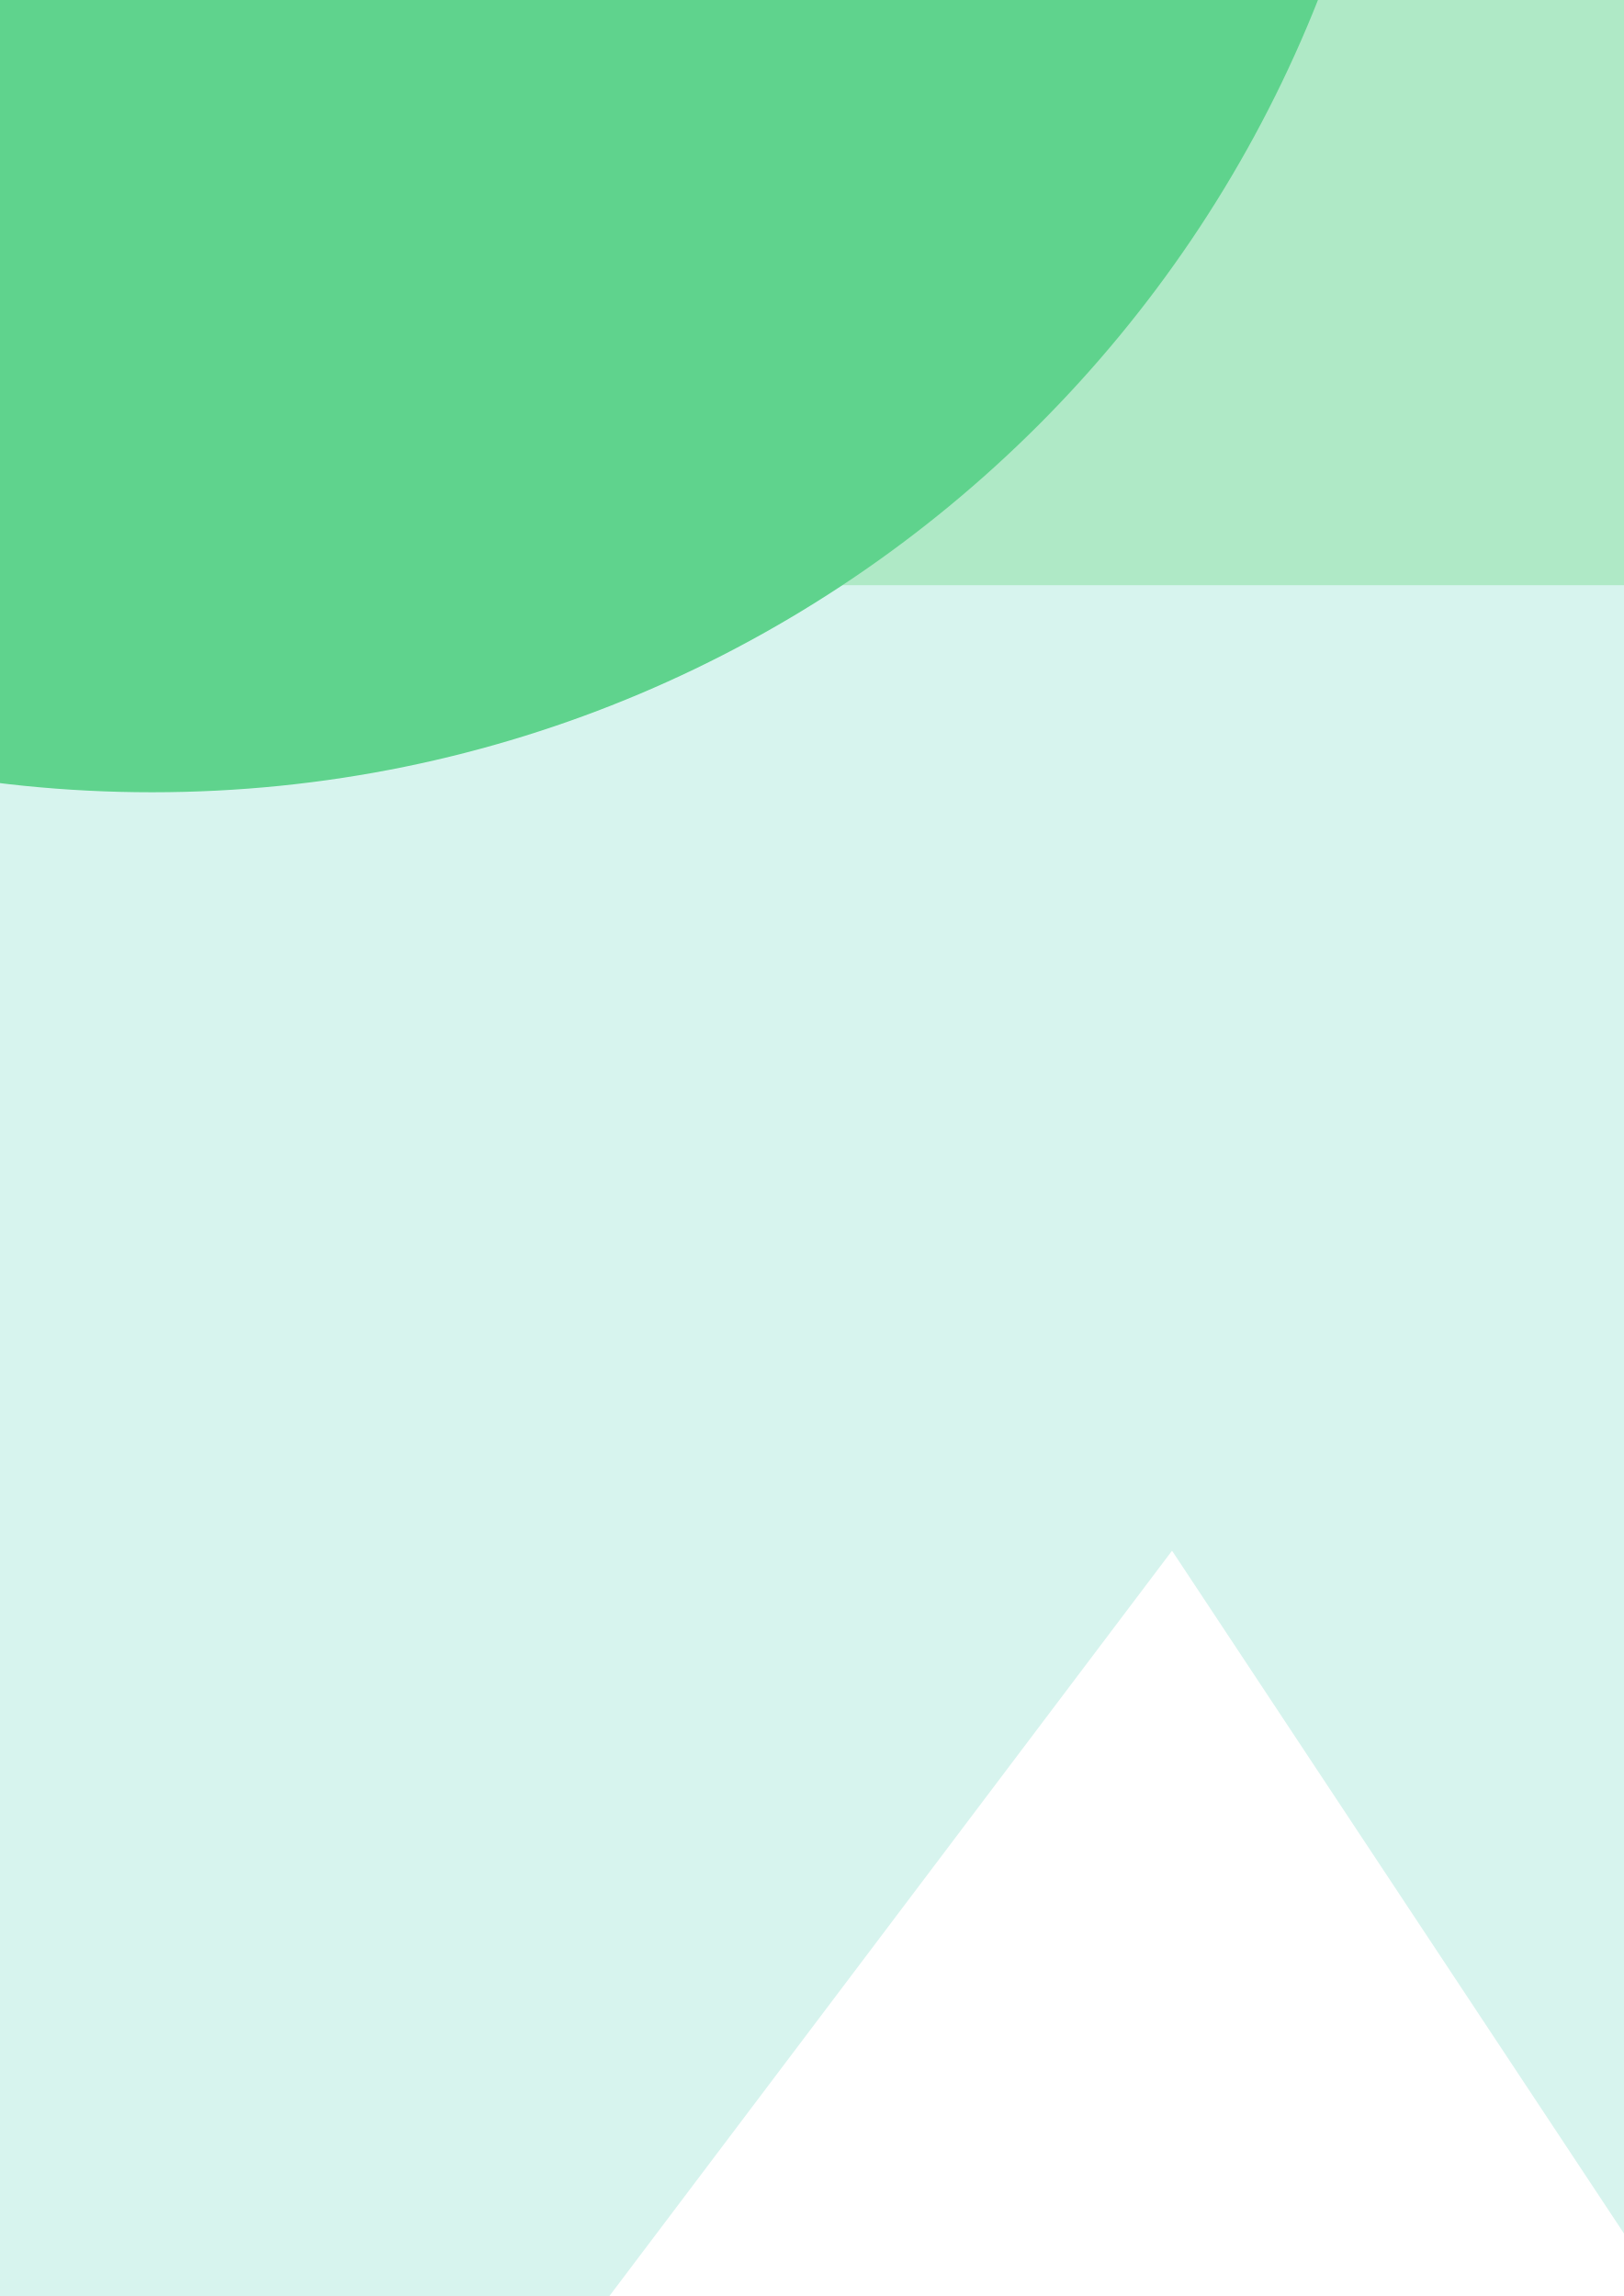
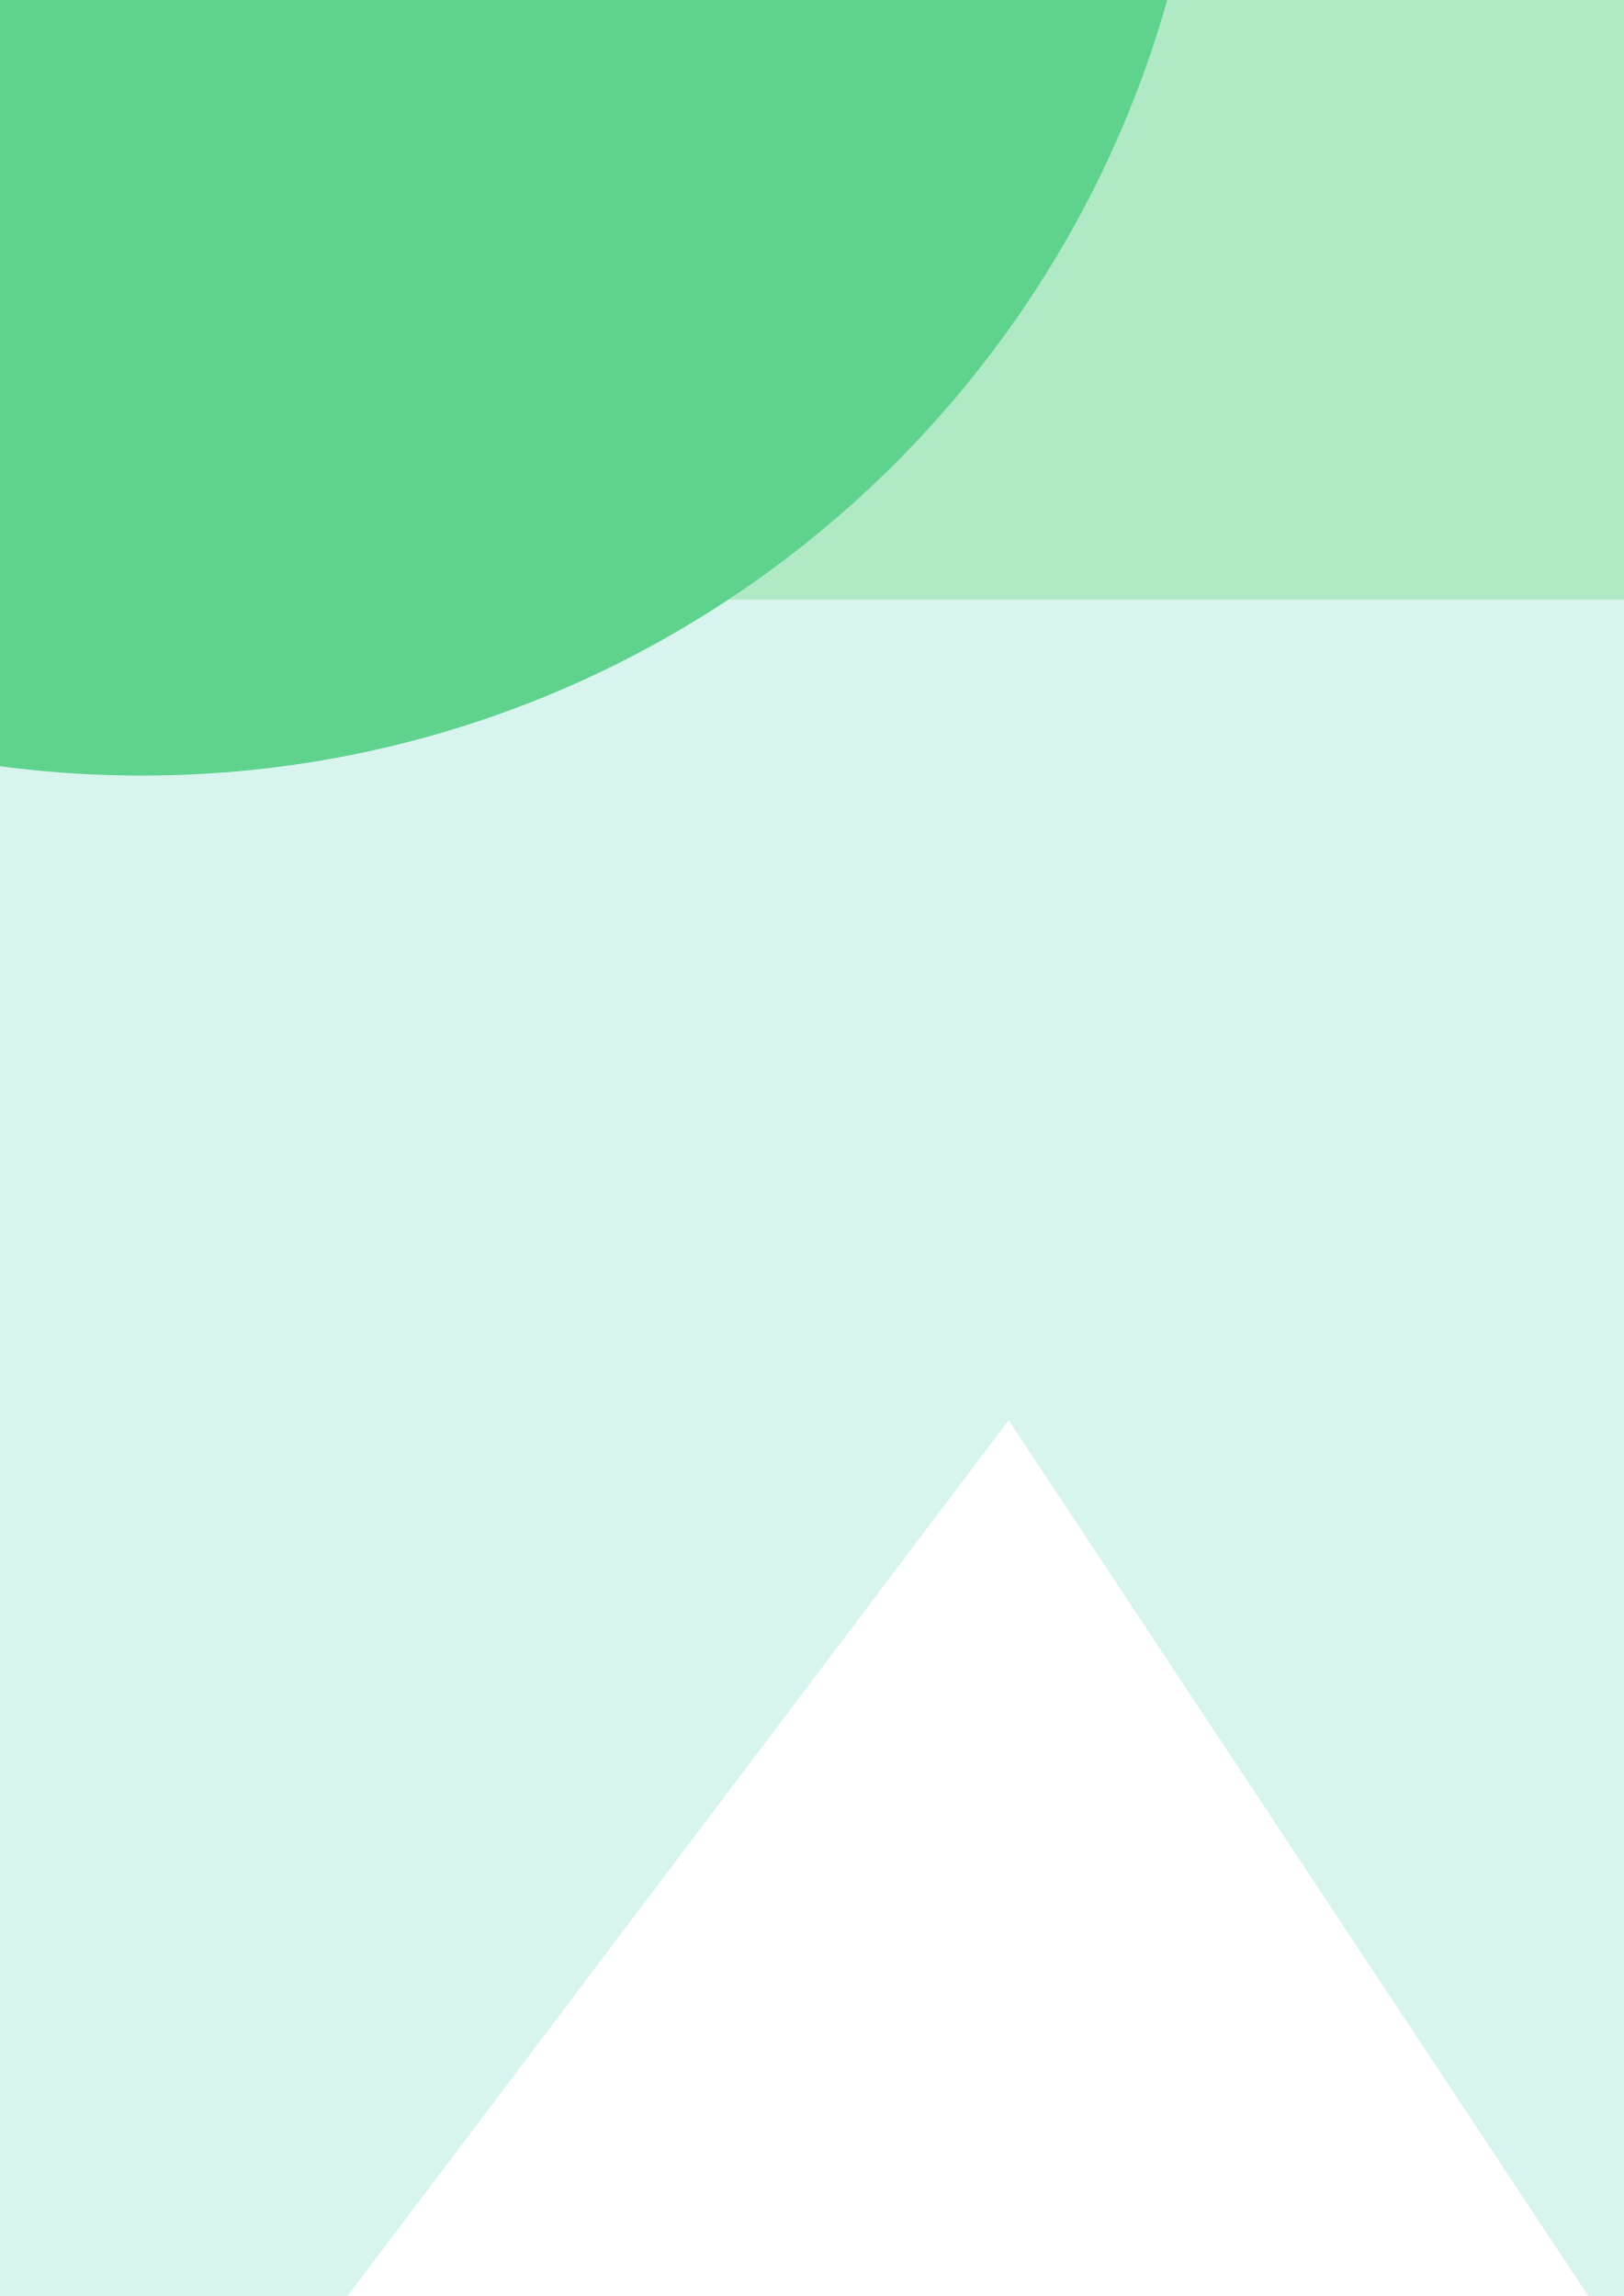
<svg xmlns="http://www.w3.org/2000/svg" width="210mm" height="297mm" viewBox="0 0 210 297" version="1.1" id="svg8">
  <defs id="defs2" />
  <g id="layer1">
-     <path style="fill:#d7f4ee;fill-rule:evenodd;stroke:none;stroke-width:0.282px;stroke-linecap:butt;stroke-linejoin:miter;stroke-opacity:1" d="m -338.905,67.702 716.9,0 -95.815,330.219 L 151.583,200.594 12.976,384.233 -143.832,190.893 -211.177,344.881 Z" id="path3344" />
-     <path style="fill:#afe9c6;fill-rule:evenodd;stroke:none;stroke-width:0.282px;stroke-linecap:butt;stroke-linejoin:miter;stroke-opacity:1" d="m -341.511,-200.149 715.154,0 c 0,0 52.434,85.057 53.04,132.684 0.648,50.886 -53.04,143.161 -53.04,143.161 l -716.228,0 c 0,0 -62.395,-85.101 -62.689,-134.591 -0.307,-51.658 63.763,-141.253 63.763,-141.253 z" id="path3340" />
-     <circle r="162.119" cy="-59.635" cx="19.66" id="circle3342" style="fill:#5fd38d" />
+     <path style="fill:#d7f4ee;fill-rule:evenodd;stroke:none;stroke-width:0.282px;stroke-linecap:butt;stroke-linejoin:miter;stroke-opacity:1" d="m -286.463,70.759 609.365,0 L 241.459,351.445 130.452,183.718 12.635,339.811 -120.651,175.471 -177.894,306.361 Z" id="path3344" />
+     <path style="fill:#afe9c6;fill-rule:evenodd;stroke:none;stroke-width:0.282px;stroke-linecap:butt;stroke-linejoin:miter;stroke-opacity:1" d="m -288.678,-156.914 607.881,0 c 0,0 44.569,72.298 45.084,112.781 0.551,43.253 -45.084,121.687 -45.084,121.687 l -608.794,0 c 0,0 -53.036,-72.336 -53.286,-114.403 -0.261,-43.91 54.198,-120.065 54.198,-120.065 z" id="path3340" />
+     <circle r="137.801" cy="-37.477" cx="18.317" id="circle3342" style="fill:#5fd38d" />
  </g>
</svg>
